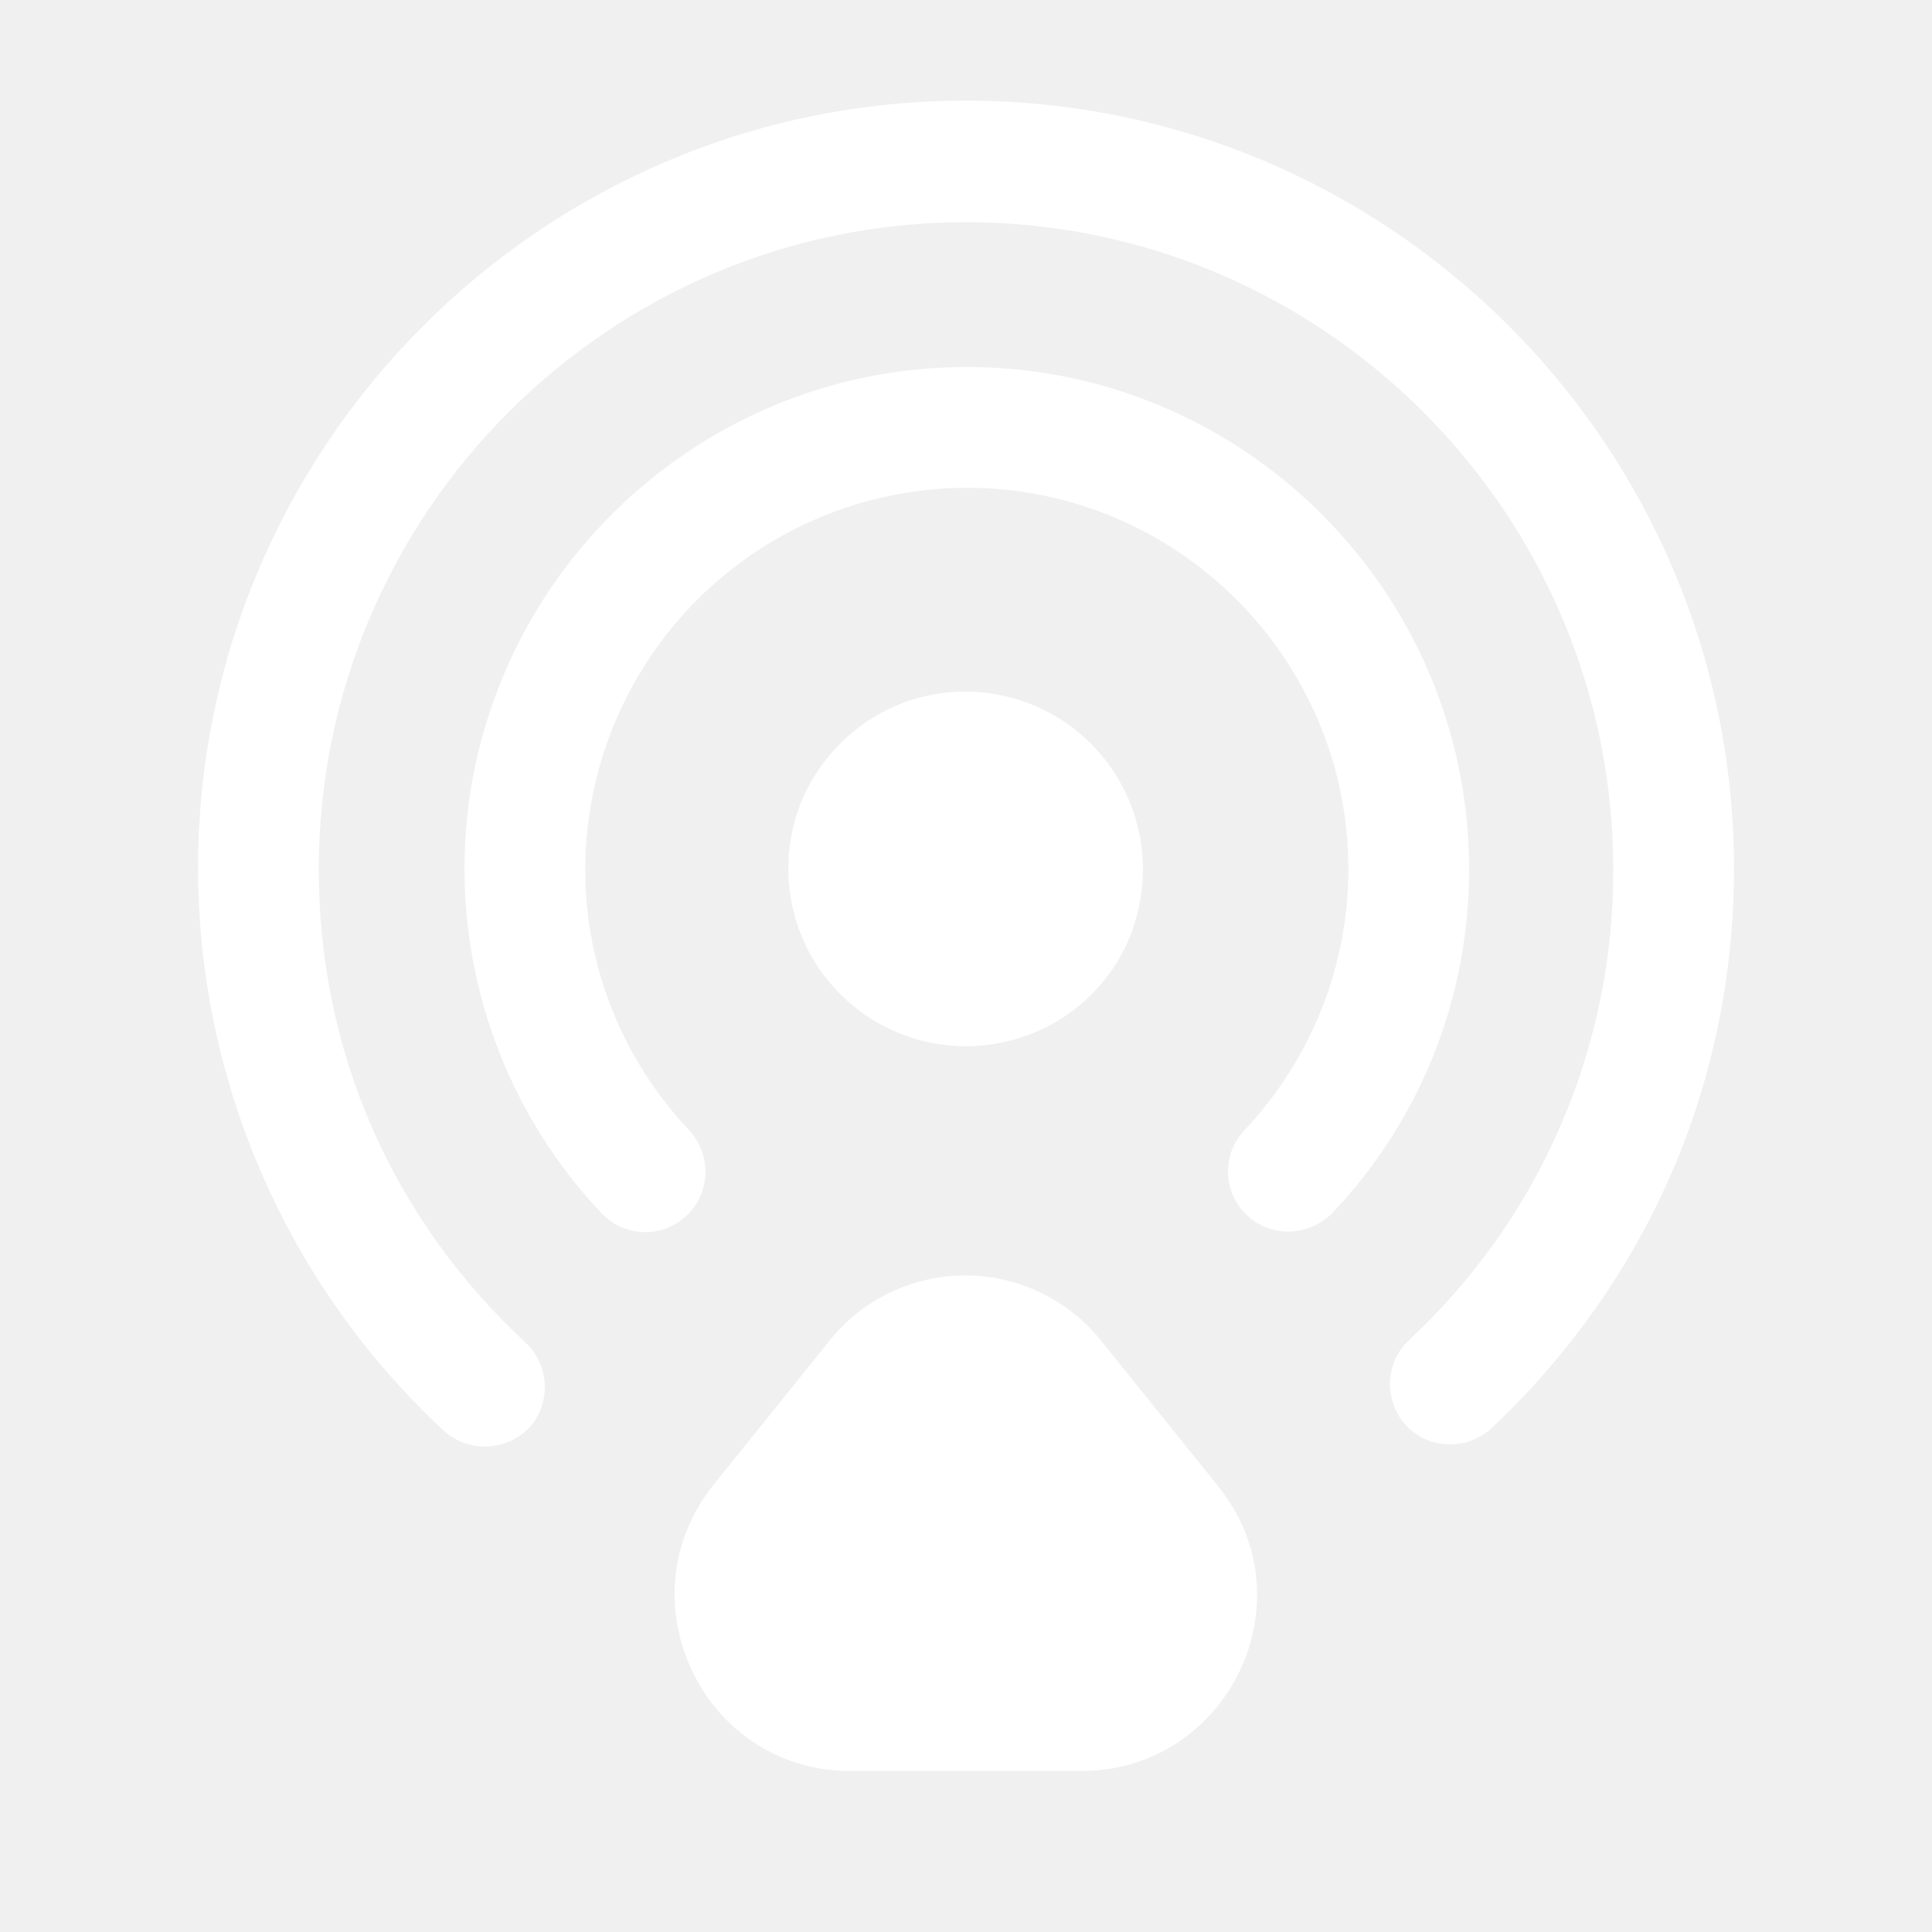
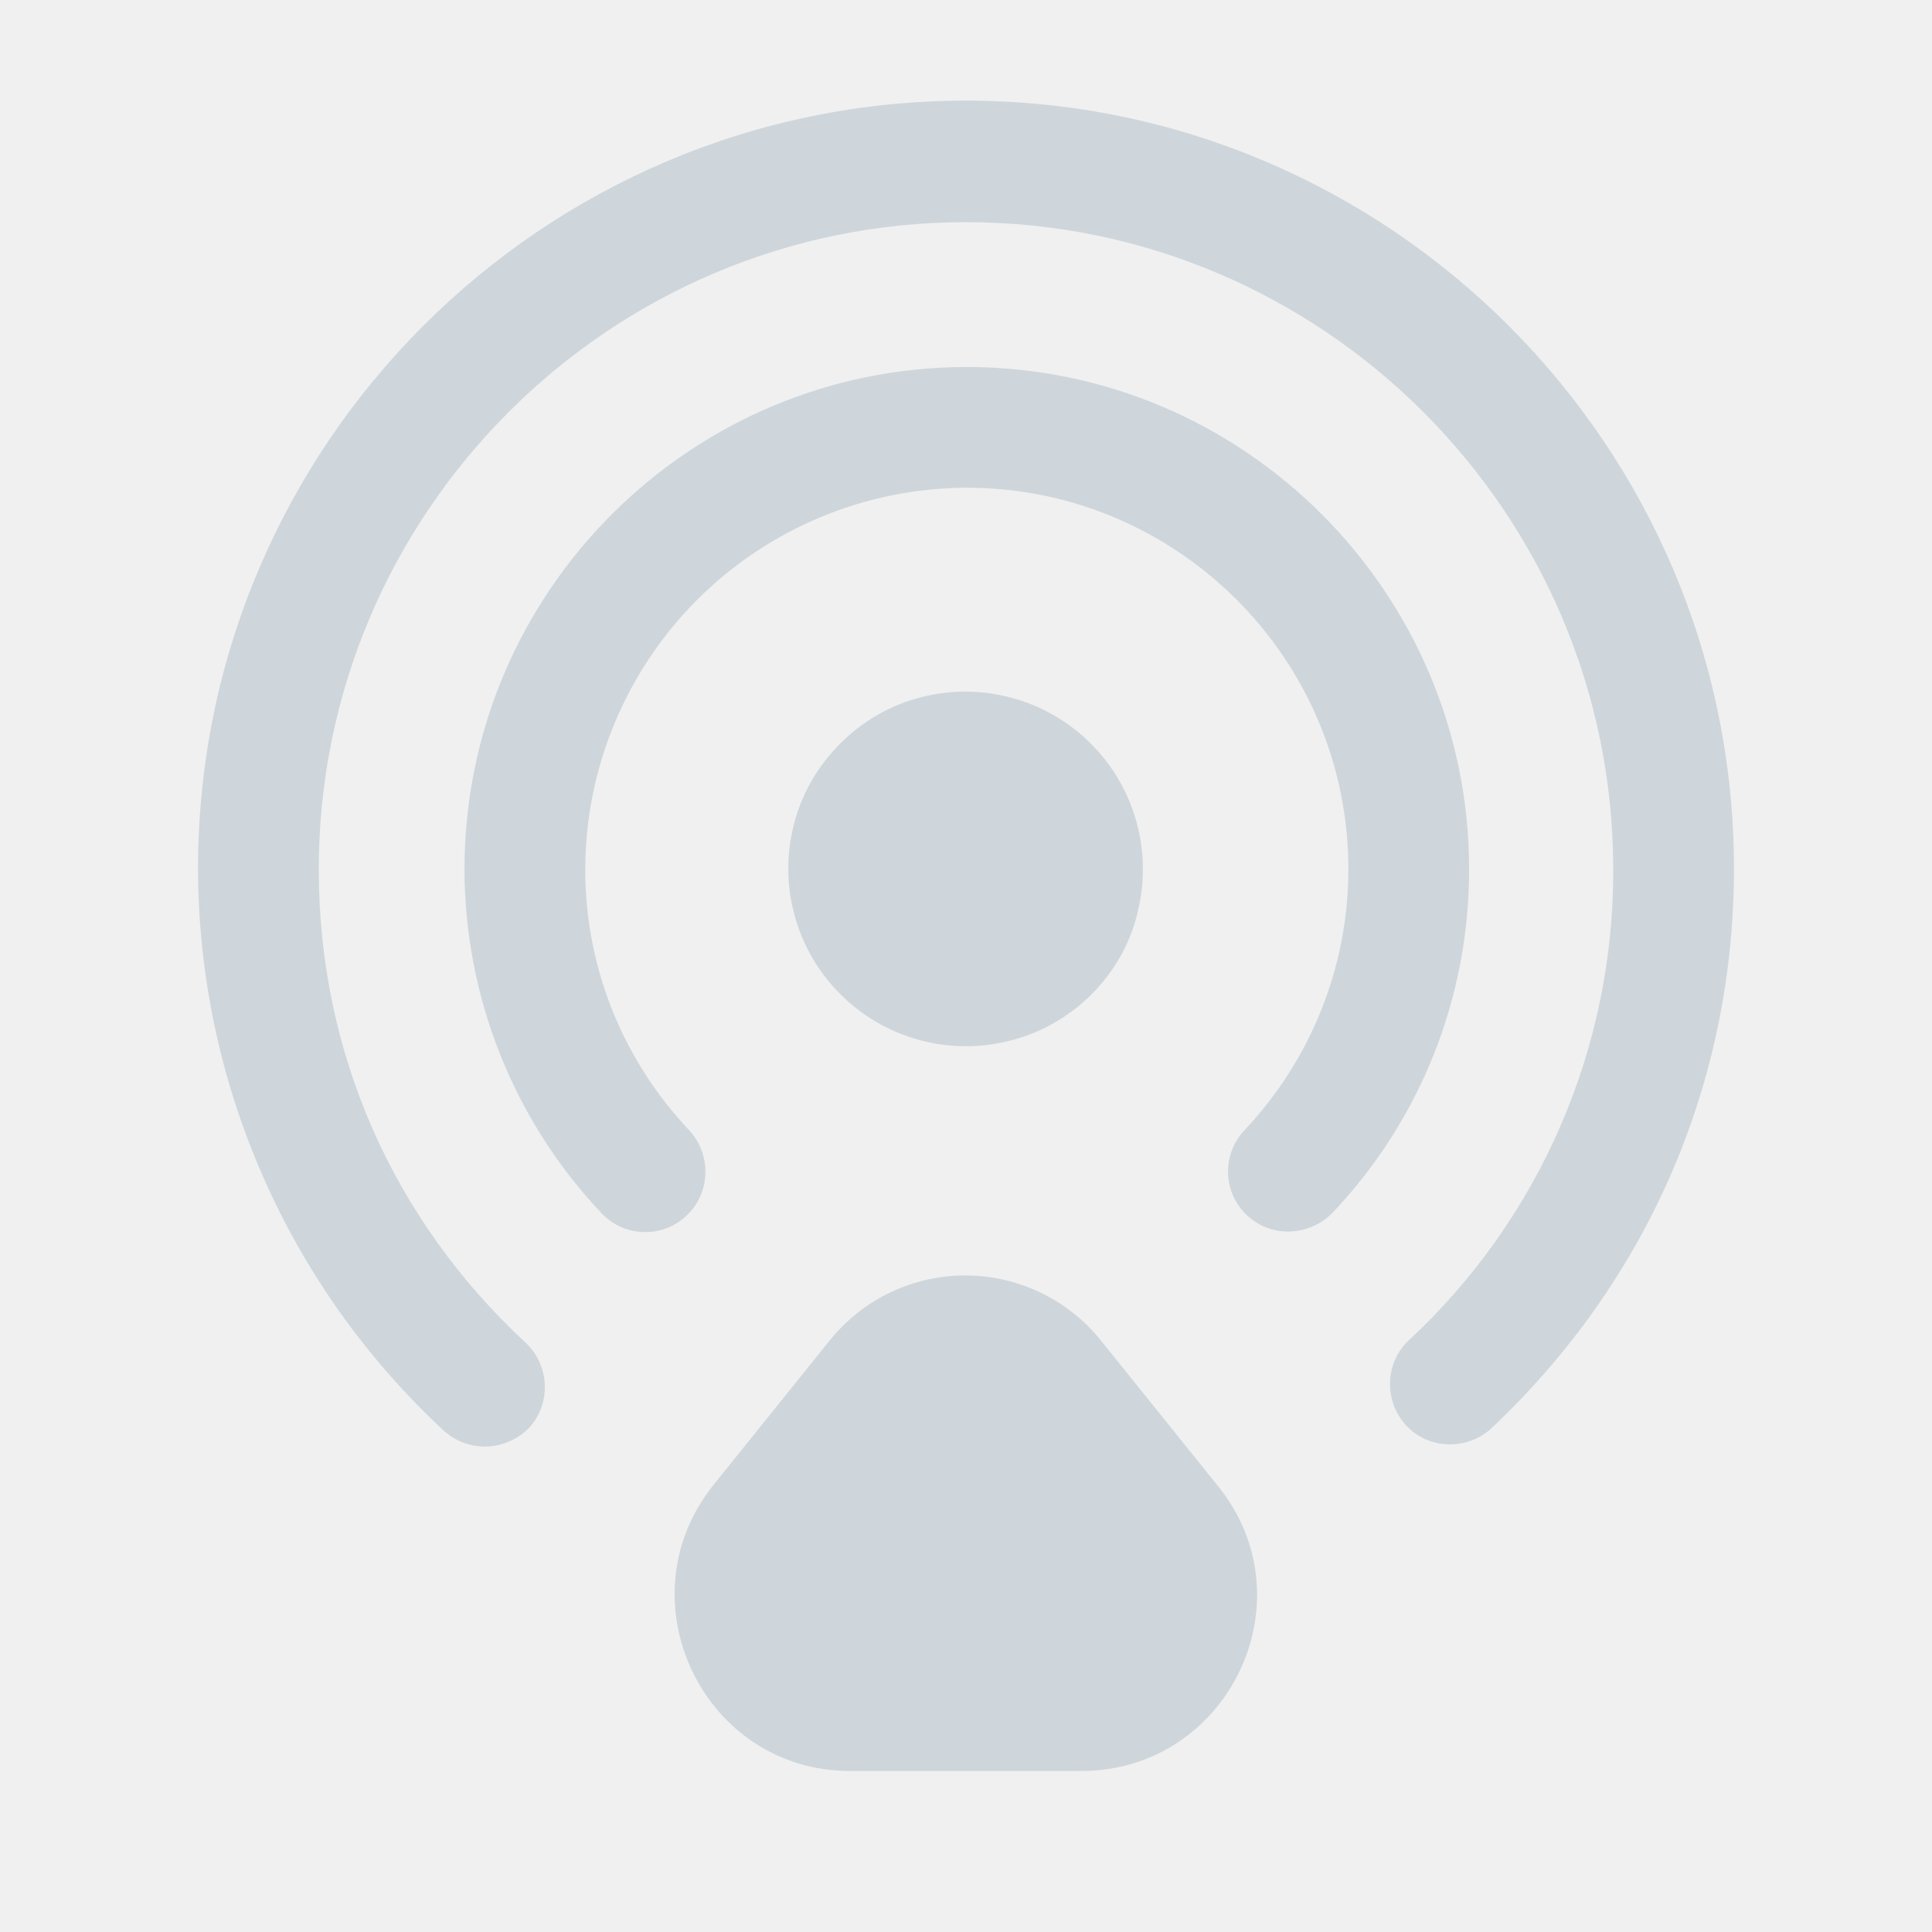
<svg xmlns="http://www.w3.org/2000/svg" width="24" height="24" viewBox="0 0 24 24" fill="none">
-   <path d="M14.13 11.339C14.224 10.969 14.22 10.58 14.118 10.212C14.017 9.844 13.822 9.508 13.551 9.238C13.281 8.967 12.945 8.772 12.577 8.671C12.209 8.569 11.82 8.565 11.45 8.659C10.68 8.849 10.05 9.479 9.86 10.249C9.766 10.619 9.77 11.008 9.872 11.376C9.973 11.745 10.168 12.08 10.439 12.35C10.709 12.62 11.044 12.816 11.413 12.917C11.781 13.019 12.17 13.023 12.54 12.929C13.32 12.739 13.95 12.109 14.13 11.339Z" fill="white" />
-   <path d="M6.02 17.97C5.84 17.97 5.65 17.9 5.51 17.77C4.55 16.878 3.783 15.798 3.259 14.597C2.734 13.397 2.462 12.101 2.46 10.79C2.46 5.53 6.74 1.25 12 1.25C17.26 1.25 21.54 5.53 21.54 10.79C21.54 13.45 20.47 15.91 18.53 17.74C18.23 18.02 17.75 18.01 17.47 17.71C17.19 17.41 17.2 16.93 17.5 16.65C18.305 15.903 18.946 14.998 19.383 13.991C19.82 12.984 20.044 11.898 20.04 10.8C20.04 6.37 16.43 2.76 12 2.76C7.57 2.76 3.96 6.37 3.96 10.8C3.96 13.06 4.87 15.14 6.53 16.68C6.83 16.96 6.85 17.44 6.57 17.74C6.424 17.887 6.227 17.969 6.02 17.97V17.97Z" fill="white" />
-   <path d="M16 15.299C15.854 15.299 15.711 15.256 15.59 15.176C15.468 15.095 15.372 14.981 15.315 14.847C15.258 14.713 15.241 14.565 15.266 14.421C15.292 14.278 15.36 14.145 15.46 14.039C16.29 13.159 16.75 11.999 16.75 10.799C16.75 8.179 14.62 6.059 12.01 6.059C10.754 6.062 9.55 6.562 8.661 7.45C7.773 8.339 7.273 9.543 7.27 10.799C7.27 12.009 7.73 13.159 8.56 14.039C8.84 14.339 8.83 14.819 8.53 15.099C8.23 15.389 7.75 15.369 7.47 15.069C6.38 13.914 5.772 12.387 5.77 10.799C5.77 7.359 8.57 4.559 12.01 4.559C15.45 4.559 18.25 7.359 18.25 10.799C18.25 12.389 17.65 13.909 16.55 15.069C16.404 15.216 16.206 15.298 16 15.299V15.299ZM10.3 16.66L8.86 18.45C7.72 19.88 8.74 22 10.56 22H13.43C15.26 22 16.28 19.88 15.13 18.46L13.69 16.67C13.489 16.413 13.232 16.206 12.938 16.063C12.645 15.92 12.324 15.845 11.997 15.844C11.671 15.843 11.349 15.916 11.055 16.057C10.761 16.198 10.503 16.405 10.3 16.66V16.66Z" fill="white" />
+   <path d="M14.13 11.339C14.224 10.969 14.22 10.58 14.118 10.212C14.017 9.844 13.822 9.508 13.551 9.238C13.281 8.967 12.945 8.772 12.577 8.671C12.209 8.569 11.82 8.565 11.45 8.659C10.68 8.849 10.05 9.479 9.86 10.249C9.766 10.619 9.77 11.008 9.872 11.376C9.973 11.745 10.168 12.08 10.439 12.35C10.709 12.62 11.044 12.816 11.413 12.917C11.781 13.019 12.17 13.023 12.54 12.929C13.32 12.739 13.95 12.109 14.13 11.339Z" fill="#ced6db" />
+   <path d="M6.02 17.97C5.84 17.97 5.65 17.9 5.51 17.77C4.55 16.878 3.783 15.798 3.259 14.597C2.734 13.397 2.462 12.101 2.46 10.79C2.46 5.53 6.74 1.25 12 1.25C17.26 1.25 21.54 5.53 21.54 10.79C21.54 13.45 20.47 15.91 18.53 17.74C18.23 18.02 17.75 18.01 17.47 17.71C17.19 17.41 17.2 16.93 17.5 16.65C18.305 15.903 18.946 14.998 19.383 13.991C19.82 12.984 20.044 11.898 20.04 10.8C20.04 6.37 16.43 2.76 12 2.76C7.57 2.76 3.96 6.37 3.96 10.8C3.96 13.06 4.87 15.14 6.53 16.68C6.83 16.96 6.85 17.44 6.57 17.74C6.424 17.887 6.227 17.969 6.02 17.97V17.97Z" fill="#ced6db" />
+   <path d="M16 15.299C15.854 15.299 15.711 15.256 15.59 15.176C15.468 15.095 15.372 14.981 15.315 14.847C15.258 14.713 15.241 14.565 15.266 14.421C15.292 14.278 15.36 14.145 15.46 14.039C16.29 13.159 16.75 11.999 16.75 10.799C16.75 8.179 14.62 6.059 12.01 6.059C10.754 6.062 9.55 6.562 8.661 7.45C7.773 8.339 7.273 9.543 7.27 10.799C7.27 12.009 7.73 13.159 8.56 14.039C8.84 14.339 8.83 14.819 8.53 15.099C8.23 15.389 7.75 15.369 7.47 15.069C6.38 13.914 5.772 12.387 5.77 10.799C5.77 7.359 8.57 4.559 12.01 4.559C15.45 4.559 18.25 7.359 18.25 10.799C18.25 12.389 17.65 13.909 16.55 15.069C16.404 15.216 16.206 15.298 16 15.299V15.299ZM10.3 16.66L8.86 18.45C7.72 19.88 8.74 22 10.56 22H13.43C15.26 22 16.28 19.88 15.13 18.46L13.69 16.67C13.489 16.413 13.232 16.206 12.938 16.063C12.645 15.92 12.324 15.845 11.997 15.844C11.671 15.843 11.349 15.916 11.055 16.057C10.761 16.198 10.503 16.405 10.3 16.66V16.66Z" fill="#ced6db" />
</svg>
